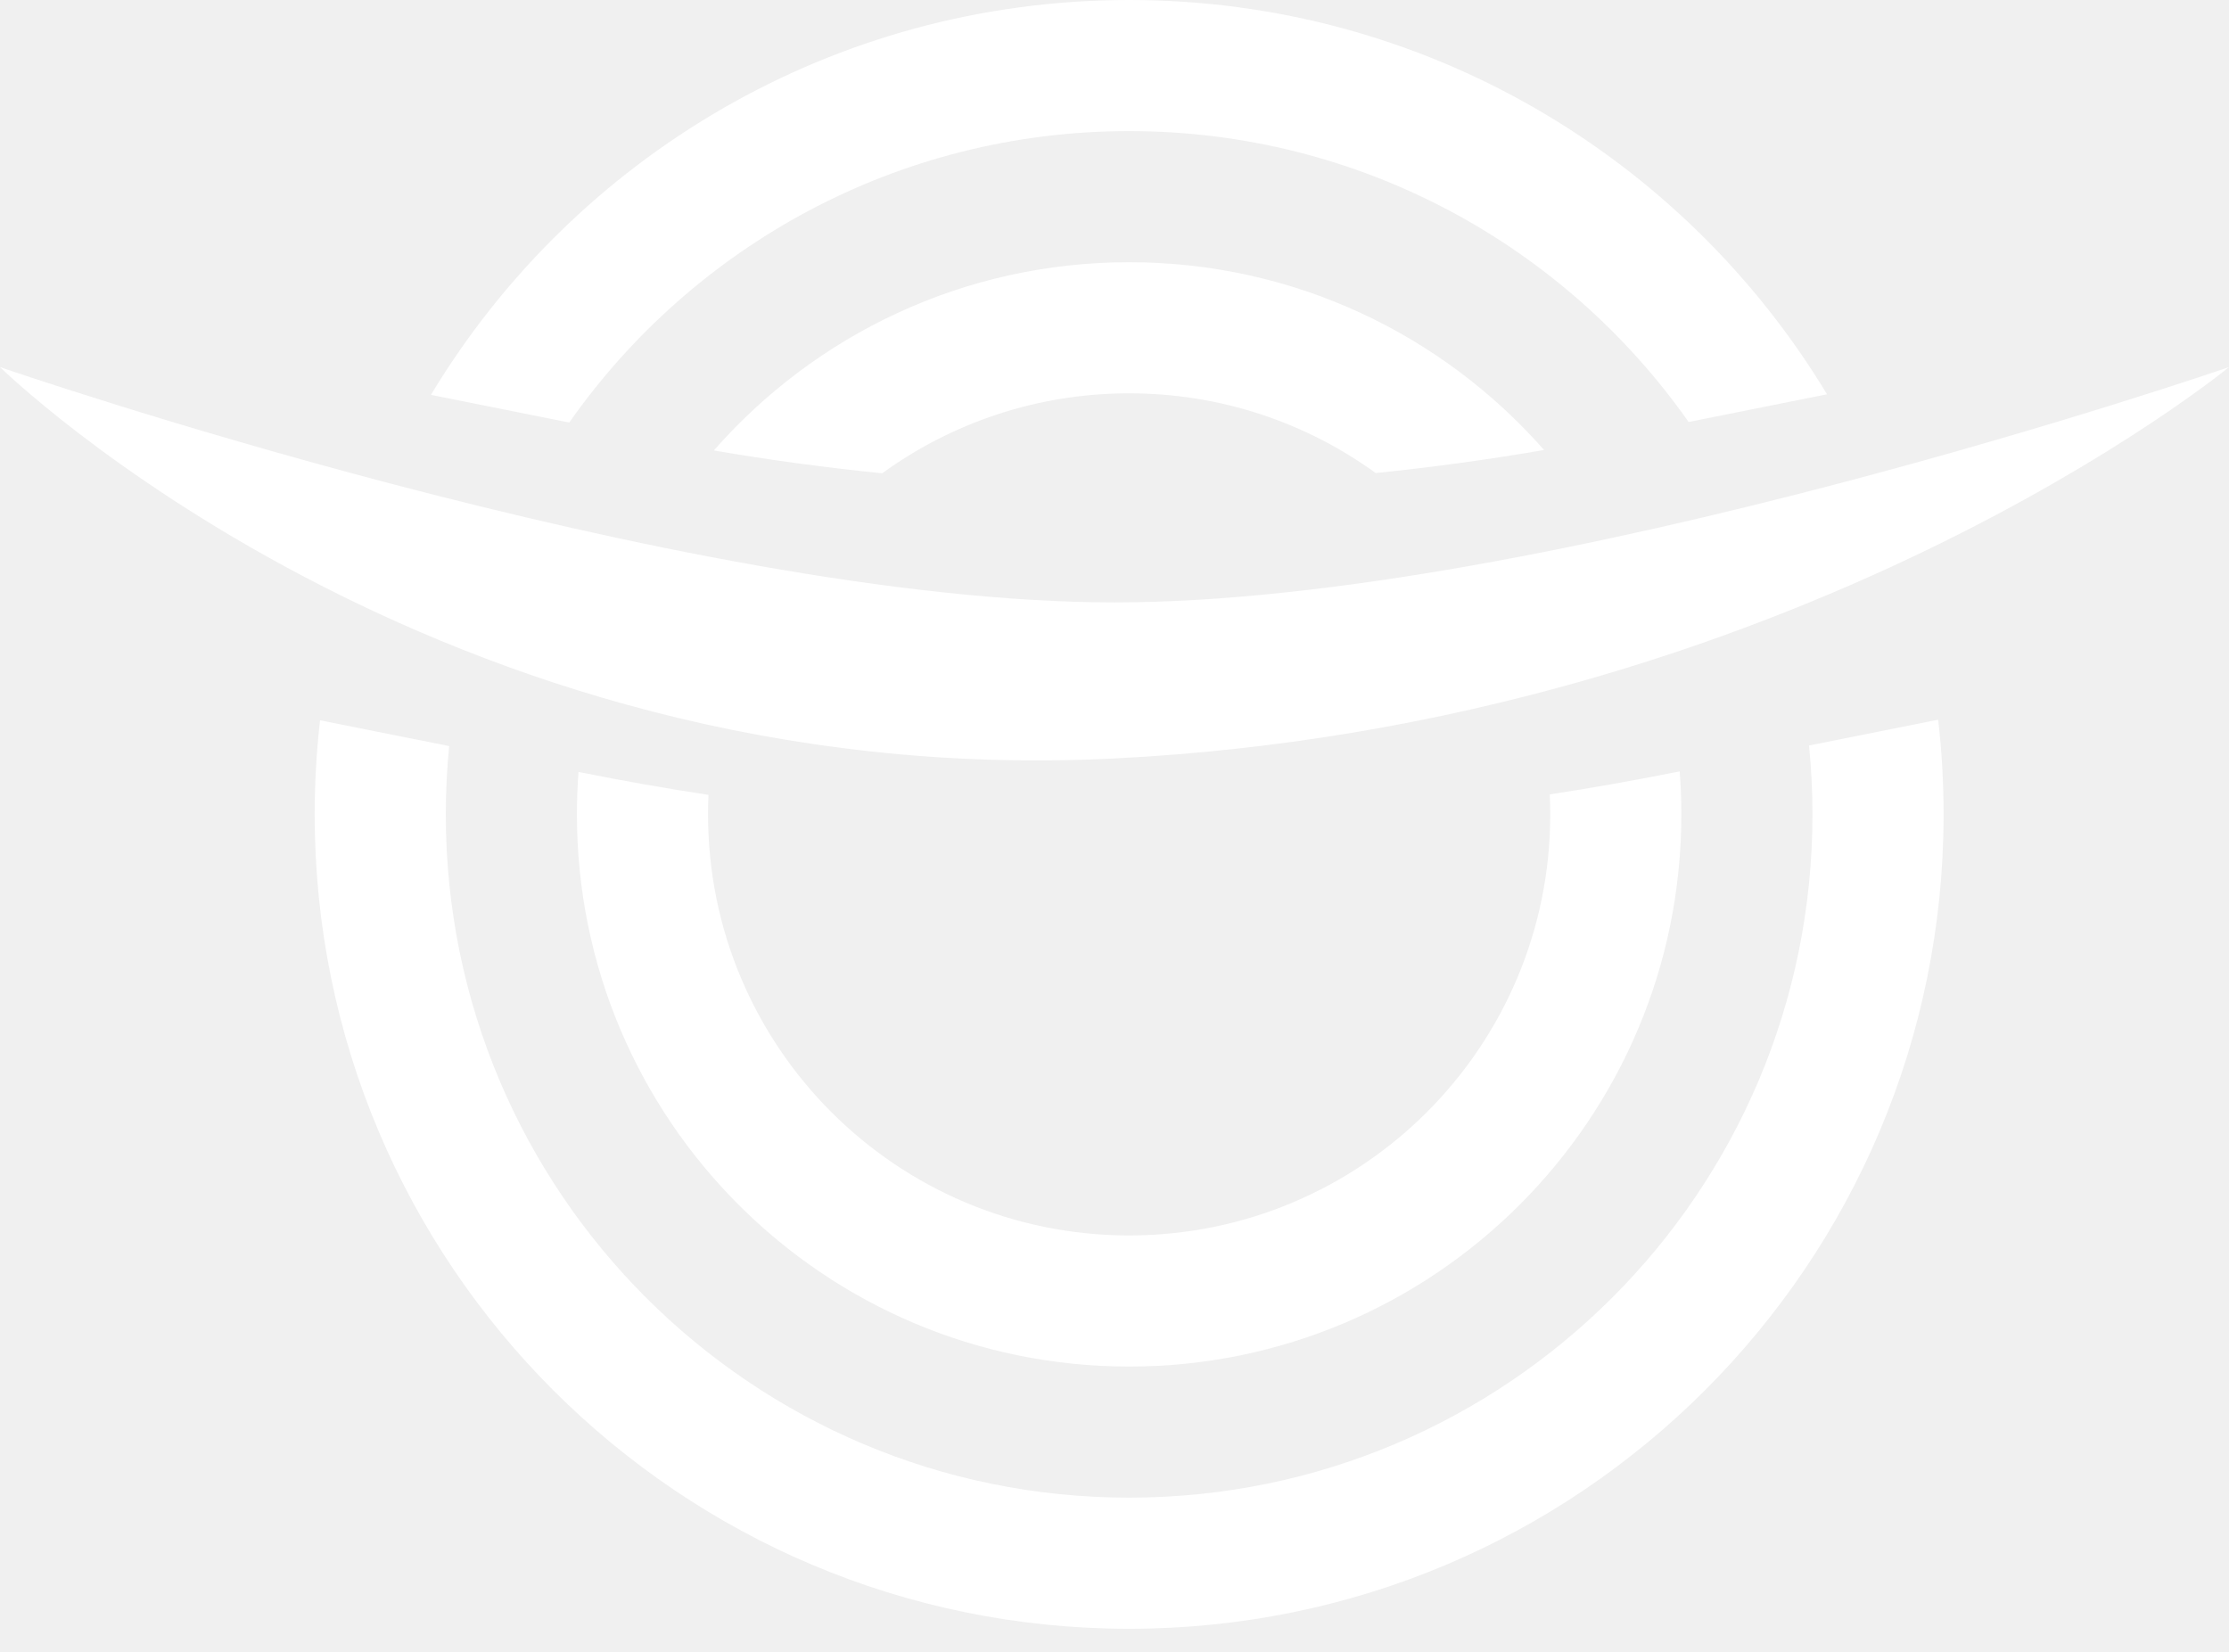
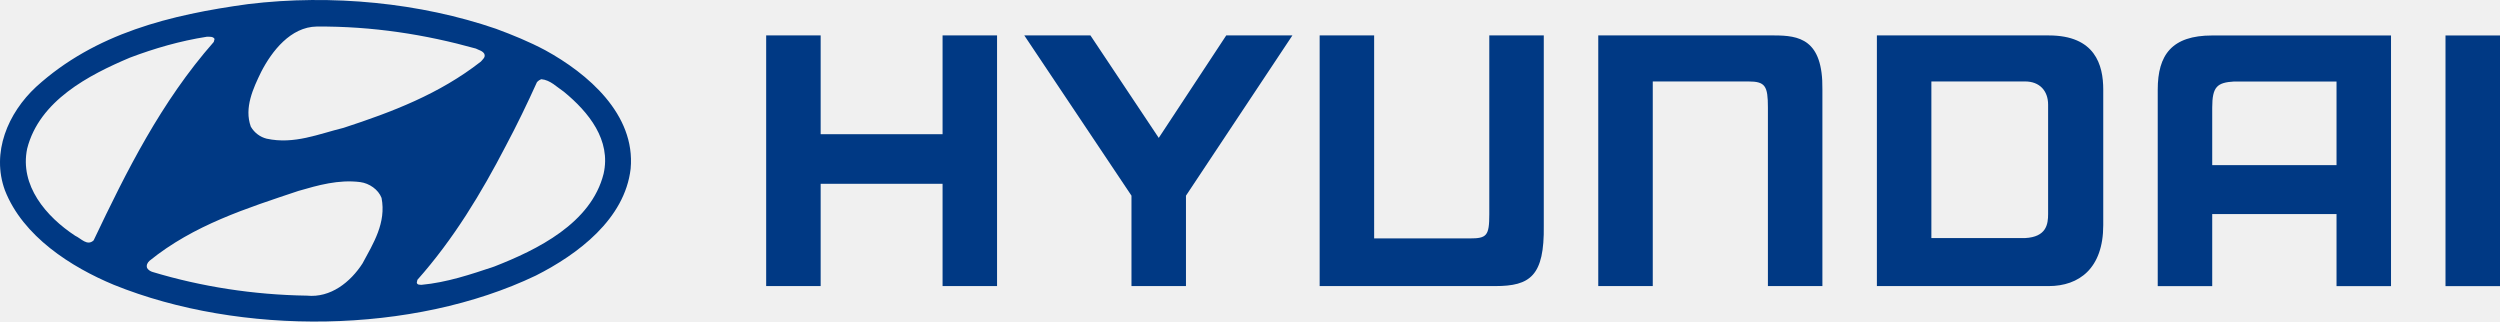
- <svg xmlns="http://www.w3.org/2000/svg" width="85" height="63" viewBox="0 0 85 63" fill="none">
-   <path fill-rule="evenodd" clip-rule="evenodd" d="M27.017 30.314C27.006 30.56 27 30.808 27 31.058C27 39.927 34.189 47.116 43.058 47.116C51.927 47.116 59.116 39.927 59.116 31.058C59.116 30.803 59.11 30.549 59.098 30.296C60.699 30.051 62.295 29.77 63.886 29.451L64.053 29.418C64.095 29.959 64.116 30.506 64.116 31.058C64.116 42.688 54.688 52.116 43.058 52.116C31.428 52.116 22 42.688 22 31.058C22 30.514 22.021 29.975 22.061 29.441L22.114 29.451C23.743 29.777 25.378 30.065 27.017 30.314ZM52.461 18.04C49.818 16.127 46.57 15 43.058 15C39.54 15 36.286 16.131 33.641 18.05C31.494 17.834 29.353 17.544 27.221 17.179C31.081 12.778 36.745 10 43.058 10C49.363 10 55.021 12.771 58.88 17.161C56.749 17.529 54.608 17.821 52.461 18.04ZM68.985 28.432C69.072 29.295 69.116 30.172 69.116 31.058C69.116 45.45 57.45 57.116 43.058 57.116C28.667 57.116 17 45.45 17 31.058C17 30.179 17.044 29.311 17.128 28.454L12.205 27.47C12.07 28.647 12 29.844 12 31.058C12 48.211 25.905 62.116 43.058 62.116C60.211 62.116 74.116 48.211 74.116 31.058C74.116 29.837 74.046 28.632 73.909 27.447L68.985 28.432ZM69.671 15.037L64.393 16.093C59.678 9.384 51.88 5 43.058 5C34.227 5 26.422 9.393 21.709 16.113L16.433 15.058C21.867 6.035 31.758 0 43.058 0C54.35 0 64.234 6.026 69.671 15.037Z" fill="white" />
-   <mask id="path-2-inside-1" fill="white">
-     <path d="M42.5 28.925C16.546 30.231 0 14 0 14C0 14 26 22.974 42.5 22.974C59 22.974 85 14 85 14C85 14 68.454 27.619 42.5 28.925Z" />
-   </mask>
-   <path d="M0 14L5.873 -3.015L-12.605 26.849L0 14ZM42.5 28.925L41.595 10.948L42.5 28.925ZM85 14L96.439 27.898L79.127 -3.015L85 14ZM0 14C-12.605 26.849 -12.6 26.855 -12.595 26.86C-12.593 26.862 -12.587 26.867 -12.584 26.871C-12.576 26.878 -12.569 26.885 -12.56 26.893C-12.544 26.909 -12.527 26.925 -12.509 26.943C-12.473 26.978 -12.432 27.017 -12.387 27.061C-12.297 27.147 -12.189 27.248 -12.064 27.365C-11.814 27.597 -11.495 27.887 -11.107 28.227C-10.333 28.906 -9.282 29.787 -7.966 30.797C-5.346 32.807 -1.615 35.375 3.117 37.872C12.559 42.854 26.401 47.758 43.405 46.903L41.595 10.948C32.645 11.398 25.237 8.839 19.917 6.033C17.268 4.635 15.241 3.227 13.948 2.235C13.307 1.743 12.863 1.366 12.631 1.162C12.515 1.061 12.454 1.004 12.448 0.999C12.446 0.997 12.458 1.008 12.484 1.033C12.497 1.045 12.513 1.061 12.533 1.081C12.544 1.09 12.555 1.101 12.566 1.113C12.572 1.119 12.579 1.125 12.585 1.131C12.588 1.134 12.593 1.139 12.595 1.141C12.6 1.145 12.605 1.15 0 14ZM43.405 46.903C59.328 46.101 72.316 41.53 81.317 37.178C85.834 34.995 89.418 32.833 91.955 31.151C93.227 30.308 94.245 29.579 94.995 29.02C95.37 28.741 95.679 28.503 95.92 28.314C96.041 28.219 96.144 28.137 96.231 28.067C96.274 28.032 96.313 28 96.348 27.972C96.365 27.958 96.382 27.945 96.397 27.932C96.404 27.926 96.412 27.92 96.419 27.914C96.422 27.911 96.428 27.907 96.429 27.906C96.434 27.902 96.439 27.898 85 14C73.561 0.102 73.566 0.099 73.57 0.095C73.572 0.093 73.576 0.089 73.579 0.087C73.586 0.082 73.591 0.077 73.597 0.073C73.608 0.063 73.618 0.055 73.628 0.047C73.647 0.032 73.661 0.02 73.673 0.011C73.695 -0.007 73.703 -0.013 73.696 -0.007C73.682 0.004 73.61 0.06 73.482 0.155C73.226 0.346 72.748 0.692 72.063 1.146C70.687 2.058 68.513 3.383 65.648 4.767C59.889 7.552 51.627 10.443 41.595 10.948L43.405 46.903ZM85 14C79.127 -3.015 79.129 -3.016 79.13 -3.016C79.131 -3.016 79.132 -3.017 79.133 -3.017C79.134 -3.017 79.135 -3.018 79.136 -3.018C79.137 -3.018 79.137 -3.018 79.135 -3.018C79.131 -3.016 79.121 -3.013 79.106 -3.008C79.074 -2.997 79.019 -2.978 78.94 -2.952C78.784 -2.899 78.537 -2.816 78.207 -2.707C77.547 -2.489 76.561 -2.169 75.317 -1.78C72.818 -1 69.327 0.039 65.375 1.075C57.005 3.268 48.283 4.974 42.5 4.974V40.974C53.217 40.974 65.745 38.193 74.5 35.899C79.111 34.691 83.151 33.487 86.043 32.585C87.494 32.132 88.668 31.751 89.494 31.478C89.908 31.341 90.235 31.232 90.468 31.153C90.584 31.114 90.677 31.082 90.744 31.059C90.778 31.047 90.806 31.038 90.828 31.031C90.838 31.027 90.847 31.024 90.855 31.021C90.859 31.02 90.862 31.019 90.865 31.018C90.867 31.017 90.868 31.017 90.869 31.016C90.871 31.016 90.873 31.015 85 14ZM42.5 4.974C36.717 4.974 27.995 3.268 19.625 1.075C15.673 0.039 12.182 -1 9.684 -1.78C8.439 -2.169 7.453 -2.489 6.793 -2.707C6.463 -2.816 6.216 -2.899 6.06 -2.952C5.981 -2.978 5.926 -2.997 5.895 -3.008C5.879 -3.013 5.869 -3.016 5.865 -3.018C5.863 -3.018 5.863 -3.018 5.864 -3.018C5.865 -3.018 5.866 -3.017 5.867 -3.017C5.868 -3.017 5.869 -3.016 5.87 -3.016C5.871 -3.016 5.873 -3.015 0 14C-5.873 31.015 -5.871 31.016 -5.869 31.016C-5.868 31.017 -5.866 31.017 -5.865 31.018C-5.862 31.019 -5.859 31.02 -5.855 31.021C-5.847 31.024 -5.838 31.027 -5.827 31.031C-5.806 31.038 -5.778 31.047 -5.744 31.059C-5.676 31.082 -5.584 31.114 -5.468 31.153C-5.235 31.232 -4.908 31.341 -4.494 31.478C-3.668 31.751 -2.494 32.132 -1.043 32.585C1.849 33.487 5.889 34.691 10.5 35.899C19.255 38.193 31.783 40.974 42.5 40.974V4.974Z" fill="white" mask="url(#path-2-inside-1)" />
+ <svg xmlns="http://www.w3.org/2000/svg" version="1.1" id="Layer_1" width="1000" height="128.62" viewBox="0 0 1000 128.62" overflow="visible" enable-background="new 0 0 371.549 47.788" xml:space="preserve" style="overflow:visible">
+   <defs id="defs837" />
+   <g id="g832" transform="matrix(2.691433,0,0,2.691433,3.9289753e-4,0.00201068)">
+     <path d="m 347.254,12.112 h -15.209 c -2.553,0.151 -3.266,0.784 -3.266,3.883 v 8.543 h 18.475 z m 8.098,-6.841 v 37.252 h -8.098 V 31.815 h -18.475 v 10.708 h -8.098 V 13.319 c 0,-5.16 2.09,-8.048 8.098,-8.048 z m -42.768,8.041 v 20.16 c 0,6.418 -3.605,9.044 -8.099,9.044 H 278.942 V 5.264 h 25.543 c 6.898,0 8.099,4.386 8.099,8.048 z m -8.195,2.242 c 0,-2.041 -1.244,-3.449 -3.422,-3.449 h -13.926 v 23.276 l 13.926,-10e-4 c 3.172,-0.161 3.422,-2.063 3.422,-3.572 z M 113.868,5.264 h 8.098 v 14.683 h 18.118 V 5.264 h 8.098 v 37.251 h -8.098 V 27.313 h -18.118 v 15.202 h -8.098 V 5.264 Z m 48.193,0 10.152,15.229 10.03,-15.229 h 9.833 L 176.258,29.08 v 13.436 h -8.099 V 29.078 L 152.231,5.264 Z m 75.472,0 h 26.096 c 3.719,0 7.32,0.522 7.215,8.048 v 29.204 h -8.098 V 15.988 c 0,-3.208 -0.385,-3.883 -2.902,-3.883 h -14.211 v 30.411 h -8.1 z m 134.016,0.007 v 37.252 h -8.1 V 5.271 Z M 196.126,42.516 h 26.094 c 5.188,0 7.321,-1.501 7.216,-8.981 V 5.264 h -8.098 v 26.593 c 0,3.188 -0.385,3.575 -2.902,3.575 H 204.225 L 204.224,5.264 h -8.098 z" id="path828" style="clip-rule:evenodd;fill:#003984;fill-rule:evenodd" />
+     <path d="m 56.707,29.416 c 0.714,3.69 -1.22,6.755 -2.827,9.73 -1.785,2.768 -4.731,5.147 -8.272,4.791 -7.946,-0.119 -15.712,-1.339 -22.914,-3.512 -0.327,-0.089 -0.654,-0.298 -0.833,-0.595 -0.149,-0.417 0.06,-0.804 0.357,-1.071 6.577,-5.327 14.403,-7.796 22.14,-10.386 2.886,-0.833 5.952,-1.726 9.195,-1.309 1.338,0.179 2.677,1.102 3.154,2.352 z M 83.816,13.645 c 3.69,3.035 7.023,7.172 5.892,12.171 -1.845,7.38 -9.879,11.308 -16.277,13.807 -3.482,1.161 -6.993,2.352 -10.802,2.709 -0.238,-0.03 -0.625,0.029 -0.685,-0.328 l 0.089,-0.416 c 5.416,-6.101 9.522,-12.944 13.124,-19.878 1.666,-3.125 3.214,-6.338 4.642,-9.493 0.208,-0.238 0.417,-0.357 0.655,-0.446 1.338,0.118 2.291,1.16 3.362,1.874 z M 31.888,5.789 31.769,6.235 C 23.943,15.132 18.795,25.458 13.915,35.724 12.963,36.617 12.04,35.426 11.177,35.039 6.832,32.183 2.904,27.57 4.035,22.095 5.85,14.954 13.2,11.145 19.331,8.557 c 3.63,-1.369 7.41,-2.47 11.397,-3.095 0.417,-10e-4 0.952,-0.06 1.16,0.327 z m 38.835,1.428 c 0.446,0.238 0.982,0.327 1.25,0.773 0.238,0.506 -0.238,0.833 -0.506,1.161 -6.16,4.82 -13.212,7.499 -20.414,9.85 -3.661,0.893 -7.351,2.5 -11.427,1.607 -0.953,-0.238 -1.815,-0.863 -2.351,-1.786 -1.012,-2.797 0.357,-5.713 1.547,-8.153 1.577,-3.065 4.375,-6.666 8.243,-6.725 8.332,-0.06 16.188,1.19 23.658,3.273 z M 81.019,7.455 C 87.328,10.907 94.47,16.977 93.726,25.071 92.863,32.57 85.87,37.807 79.621,40.962 61.379,49.681 35.758,49.948 16.921,42.331 10.552,39.683 3.41,35.13 0.731,28.285 -1.322,22.661 1.177,16.799 5.374,12.901 14.152,4.926 25.341,2.189 36.858,0.611 c 12.499,-1.518 25.651,-0.179 36.84,3.66 2.5,0.923 4.97,1.935 7.321,3.184 z" id="path830" style="clip-rule:evenodd;fill:#003984;fill-rule:evenodd" />
+   </g>
</svg>
